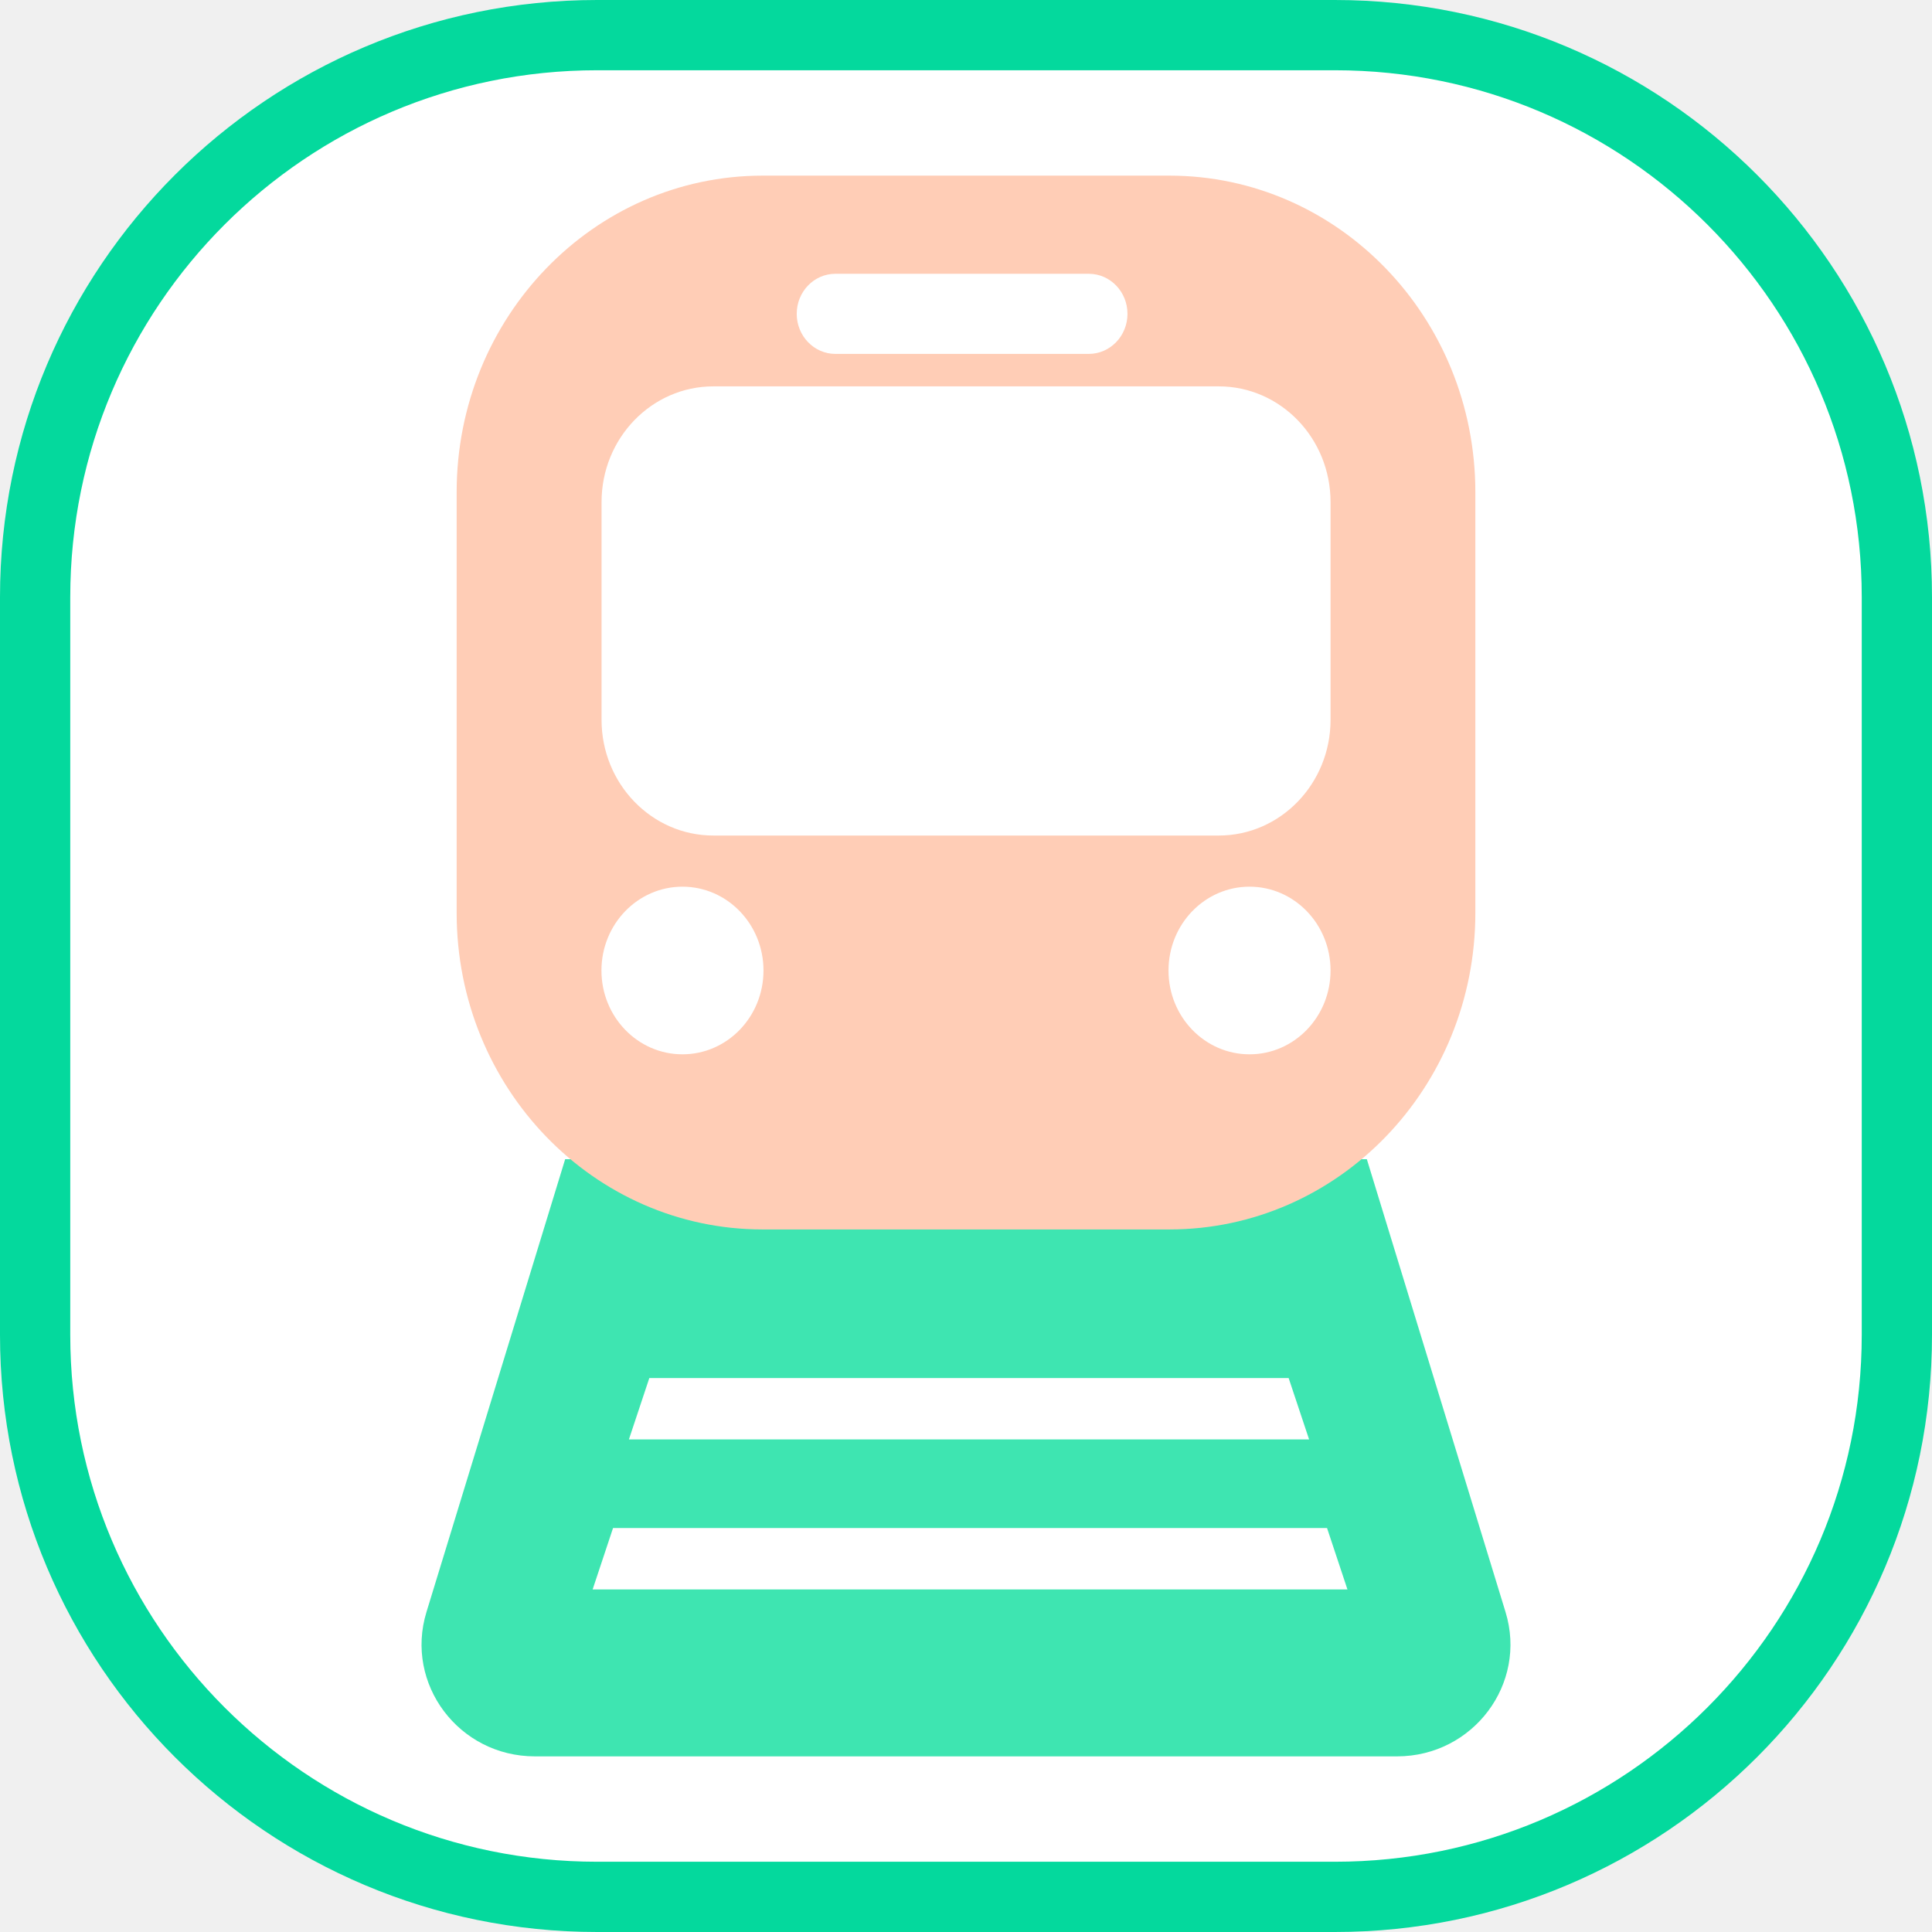
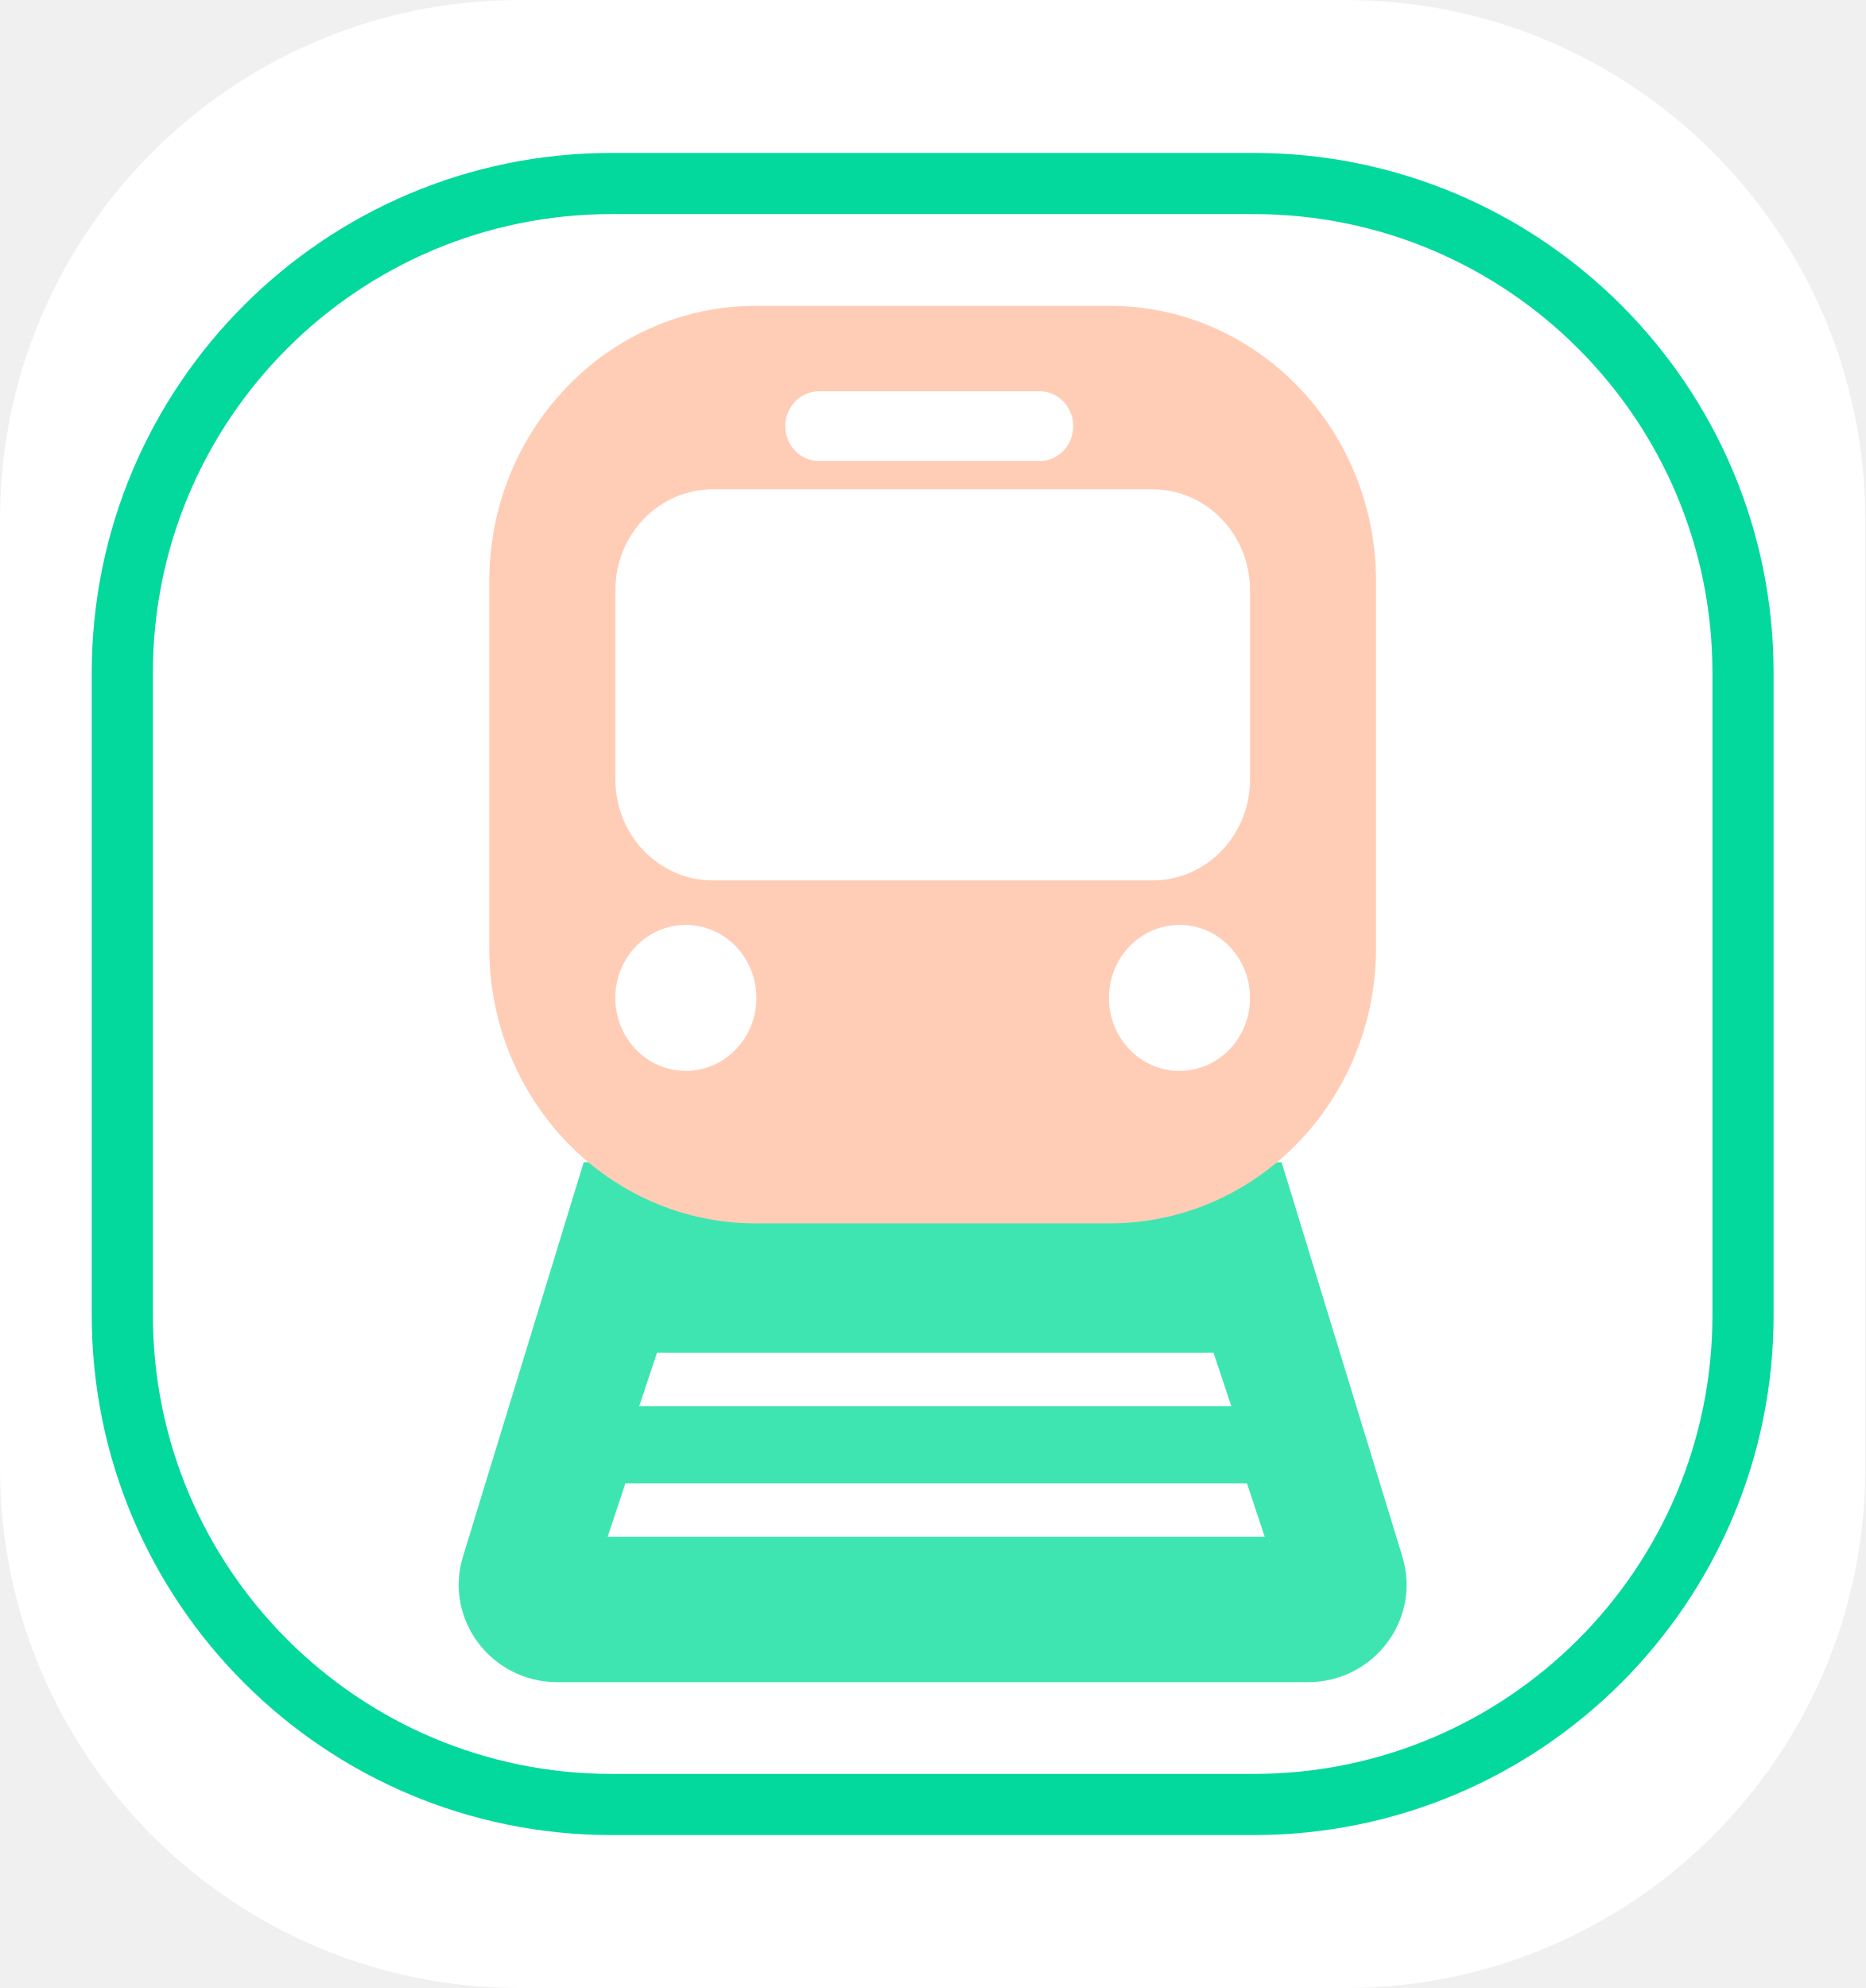
- <svg xmlns="http://www.w3.org/2000/svg" width="55" height="55" viewBox="0 0 55 55" fill="none">
-   <rect x="1" y="1" width="53" height="53" rx="16" fill="white" stroke="#04D99D" stroke-width="2" />
-   <path d="M42.859 45.89L38.911 33H16.089L12.141 45.89C11.513 47.937 13.063 50 15.226 50H27.501H39.776C41.937 49.997 43.487 47.934 42.859 45.89ZM18.485 39.23H27.615H36.685L37.267 40.977H27.615H17.904L18.485 39.23ZM27.615 45.248H16.871L17.452 43.5H27.615H37.778L38.359 45.248H27.615Z" fill="#3EE5B1" />
-   <path d="M33.288 5H21.712C16.9 5 13 9.034 13 14.012V25.988C13 30.966 16.9 35 21.712 35H33.288C38.1 35 42 30.966 42 25.988V14.012C42 9.034 38.1 5 33.288 5ZM23.783 7.794H30.995C31.604 7.794 32.097 8.305 32.097 8.934C32.097 9.564 31.604 10.075 30.995 10.075H23.783C23.174 10.075 22.681 9.564 22.681 8.934C22.681 8.305 23.172 7.794 23.783 7.794ZM19.428 30.014C18.154 30.014 17.122 28.947 17.122 27.628C17.122 26.31 18.154 25.242 19.428 25.242C20.703 25.242 21.735 26.31 21.735 27.628C21.735 28.947 20.703 30.014 19.428 30.014ZM35.572 30.014C34.297 30.014 33.265 28.947 33.265 27.628C33.265 26.31 34.297 25.242 35.572 25.242C36.846 25.242 37.878 26.31 37.878 27.628C37.878 28.947 36.846 30.014 35.572 30.014ZM37.878 20.492C37.878 22.31 36.452 23.786 34.694 23.786H20.309C18.551 23.786 17.125 22.31 17.125 20.492V14.293C17.125 12.474 18.551 10.999 20.309 10.999H34.694C36.452 10.999 37.878 12.474 37.878 14.293V20.492Z" fill="#FFCDB6" />
+ <svg xmlns="http://www.w3.org/2000/svg" width="61" height="65" viewBox="0 0 61 65" fill="none">
+   <rect width="61" height="65" rx="17" fill="white" />
+   <rect x="4" y="6" width="53" height="53" rx="16" fill="white" stroke="#04D99D" stroke-width="2" />
+   <path d="M45.859 50.89L41.911 38H19.089L15.141 50.89C14.513 52.937 16.063 55 18.226 55H30.501H42.776C44.937 54.997 46.487 52.934 45.859 50.89ZM21.485 44.23H30.615H39.685L40.267 45.977H30.615H20.904L21.485 44.23ZM30.615 50.248H19.871L20.452 48.5H30.615H40.778L41.359 50.248H30.615Z" fill="#3EE5B1" />
+   <path d="M36.288 10H24.712C19.9 10 16 14.034 16 19.012V30.988C16 35.966 19.9 40 24.712 40H36.288C41.1 40 45 35.966 45 30.988V19.012C45 14.034 41.1 10 36.288 10ZM26.783 12.794H33.995C34.604 12.794 35.097 13.305 35.097 13.934C35.097 14.564 34.604 15.075 33.995 15.075H26.783C26.174 15.075 25.681 14.564 25.681 13.934C25.681 13.305 26.172 12.794 26.783 12.794ZM22.428 35.014C21.154 35.014 20.122 33.947 20.122 32.628C20.122 31.31 21.154 30.242 22.428 30.242C23.703 30.242 24.735 31.31 24.735 32.628C24.735 33.947 23.703 35.014 22.428 35.014ZM38.572 35.014C37.297 35.014 36.265 33.947 36.265 32.628C36.265 31.31 37.297 30.242 38.572 30.242C39.846 30.242 40.878 31.31 40.878 32.628C40.878 33.947 39.846 35.014 38.572 35.014ZM40.878 25.492C40.878 27.31 39.452 28.786 37.694 28.786H23.309C21.551 28.786 20.125 27.31 20.125 25.492V19.293C20.125 17.474 21.551 15.999 23.309 15.999H37.694C39.452 15.999 40.878 17.474 40.878 19.293V25.492Z" fill="#FFCDB6" />
</svg>
